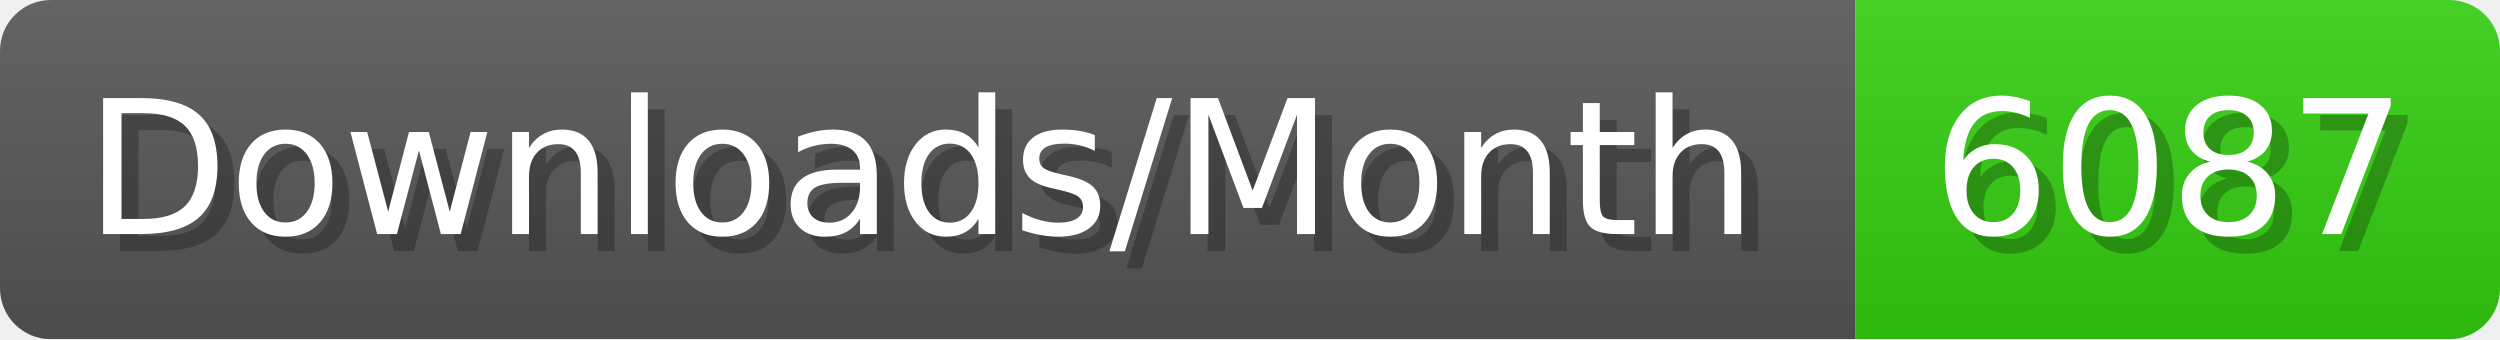
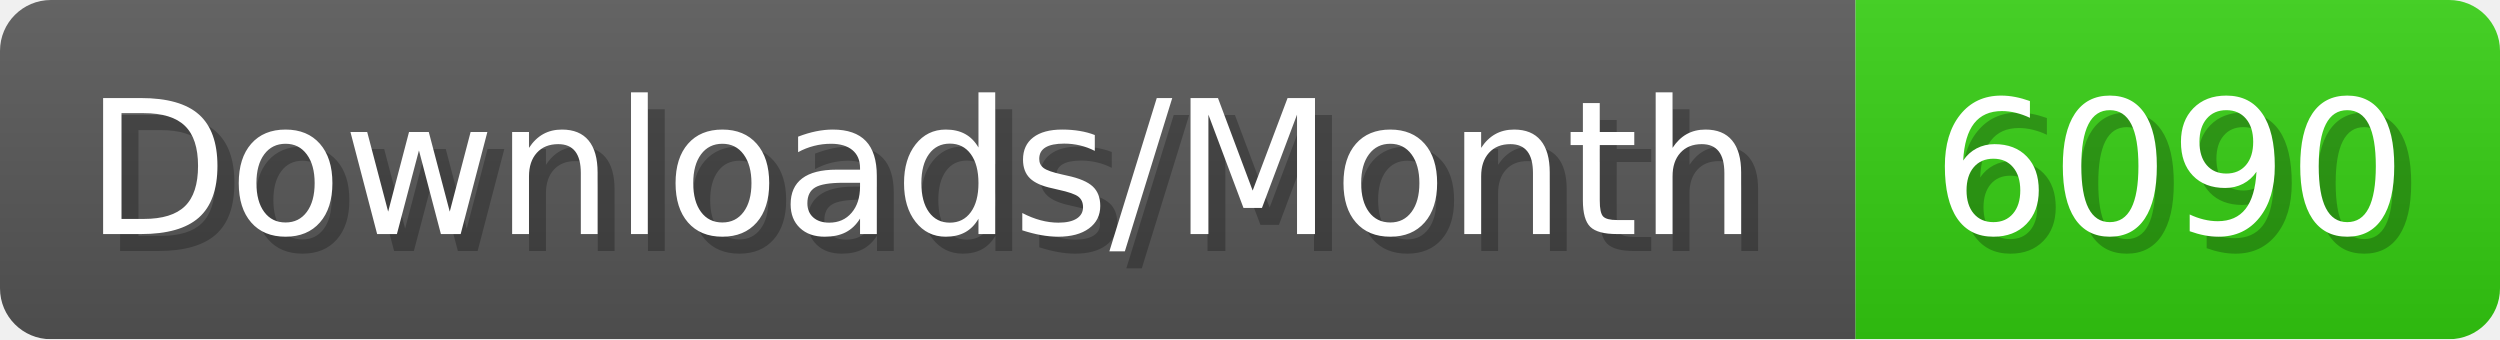
- <svg xmlns="http://www.w3.org/2000/svg" width="147.4" height="20" viewBox="0 0 1474 200" role="img" aria-label="Downloads/Month: 6087">
+ <svg xmlns="http://www.w3.org/2000/svg" width="147.4" height="20" viewBox="0 0 1474 200" role="img" aria-label="Downloads/Month: 6090">
  <linearGradient id="YlXUI" x2="0" y2="100%">
    <stop offset="0" stop-opacity=".1" stop-color="#EEE" />
    <stop offset="1" stop-opacity=".1" />
  </linearGradient>
  <mask id="JHhop">
    <rect width="1474" height="200" rx="30" fill="#FFF" />
  </mask>
  <g mask="url(#JHhop)">
    <rect width="1094" height="200" fill="#555" />
    <rect width="380" height="200" fill="#3C1" x="1094" />
    <rect width="1474" height="200" fill="url(#YlXUI)" />
  </g>
  <g aria-hidden="true" fill="#fff" text-anchor="start" font-family="Verdana,DejaVu Sans,sans-serif" font-size="110">
    <text x="60" y="148" textLength="994" fill="#000" opacity="0.25">Downloads/Month</text>
    <text x="50" y="138" textLength="994">Downloads/Month</text>
-     <text x="1149" y="148" textLength="280" fill="#000" opacity="0.25">6087</text>
-     <text x="1139" y="138" textLength="280">6087</text>
+     <text x="1149" y="148" textLength="280" fill="#000" opacity="0.25">6090</text>
+     <text x="1139" y="138" textLength="280">6090</text>
  </g>
</svg>
